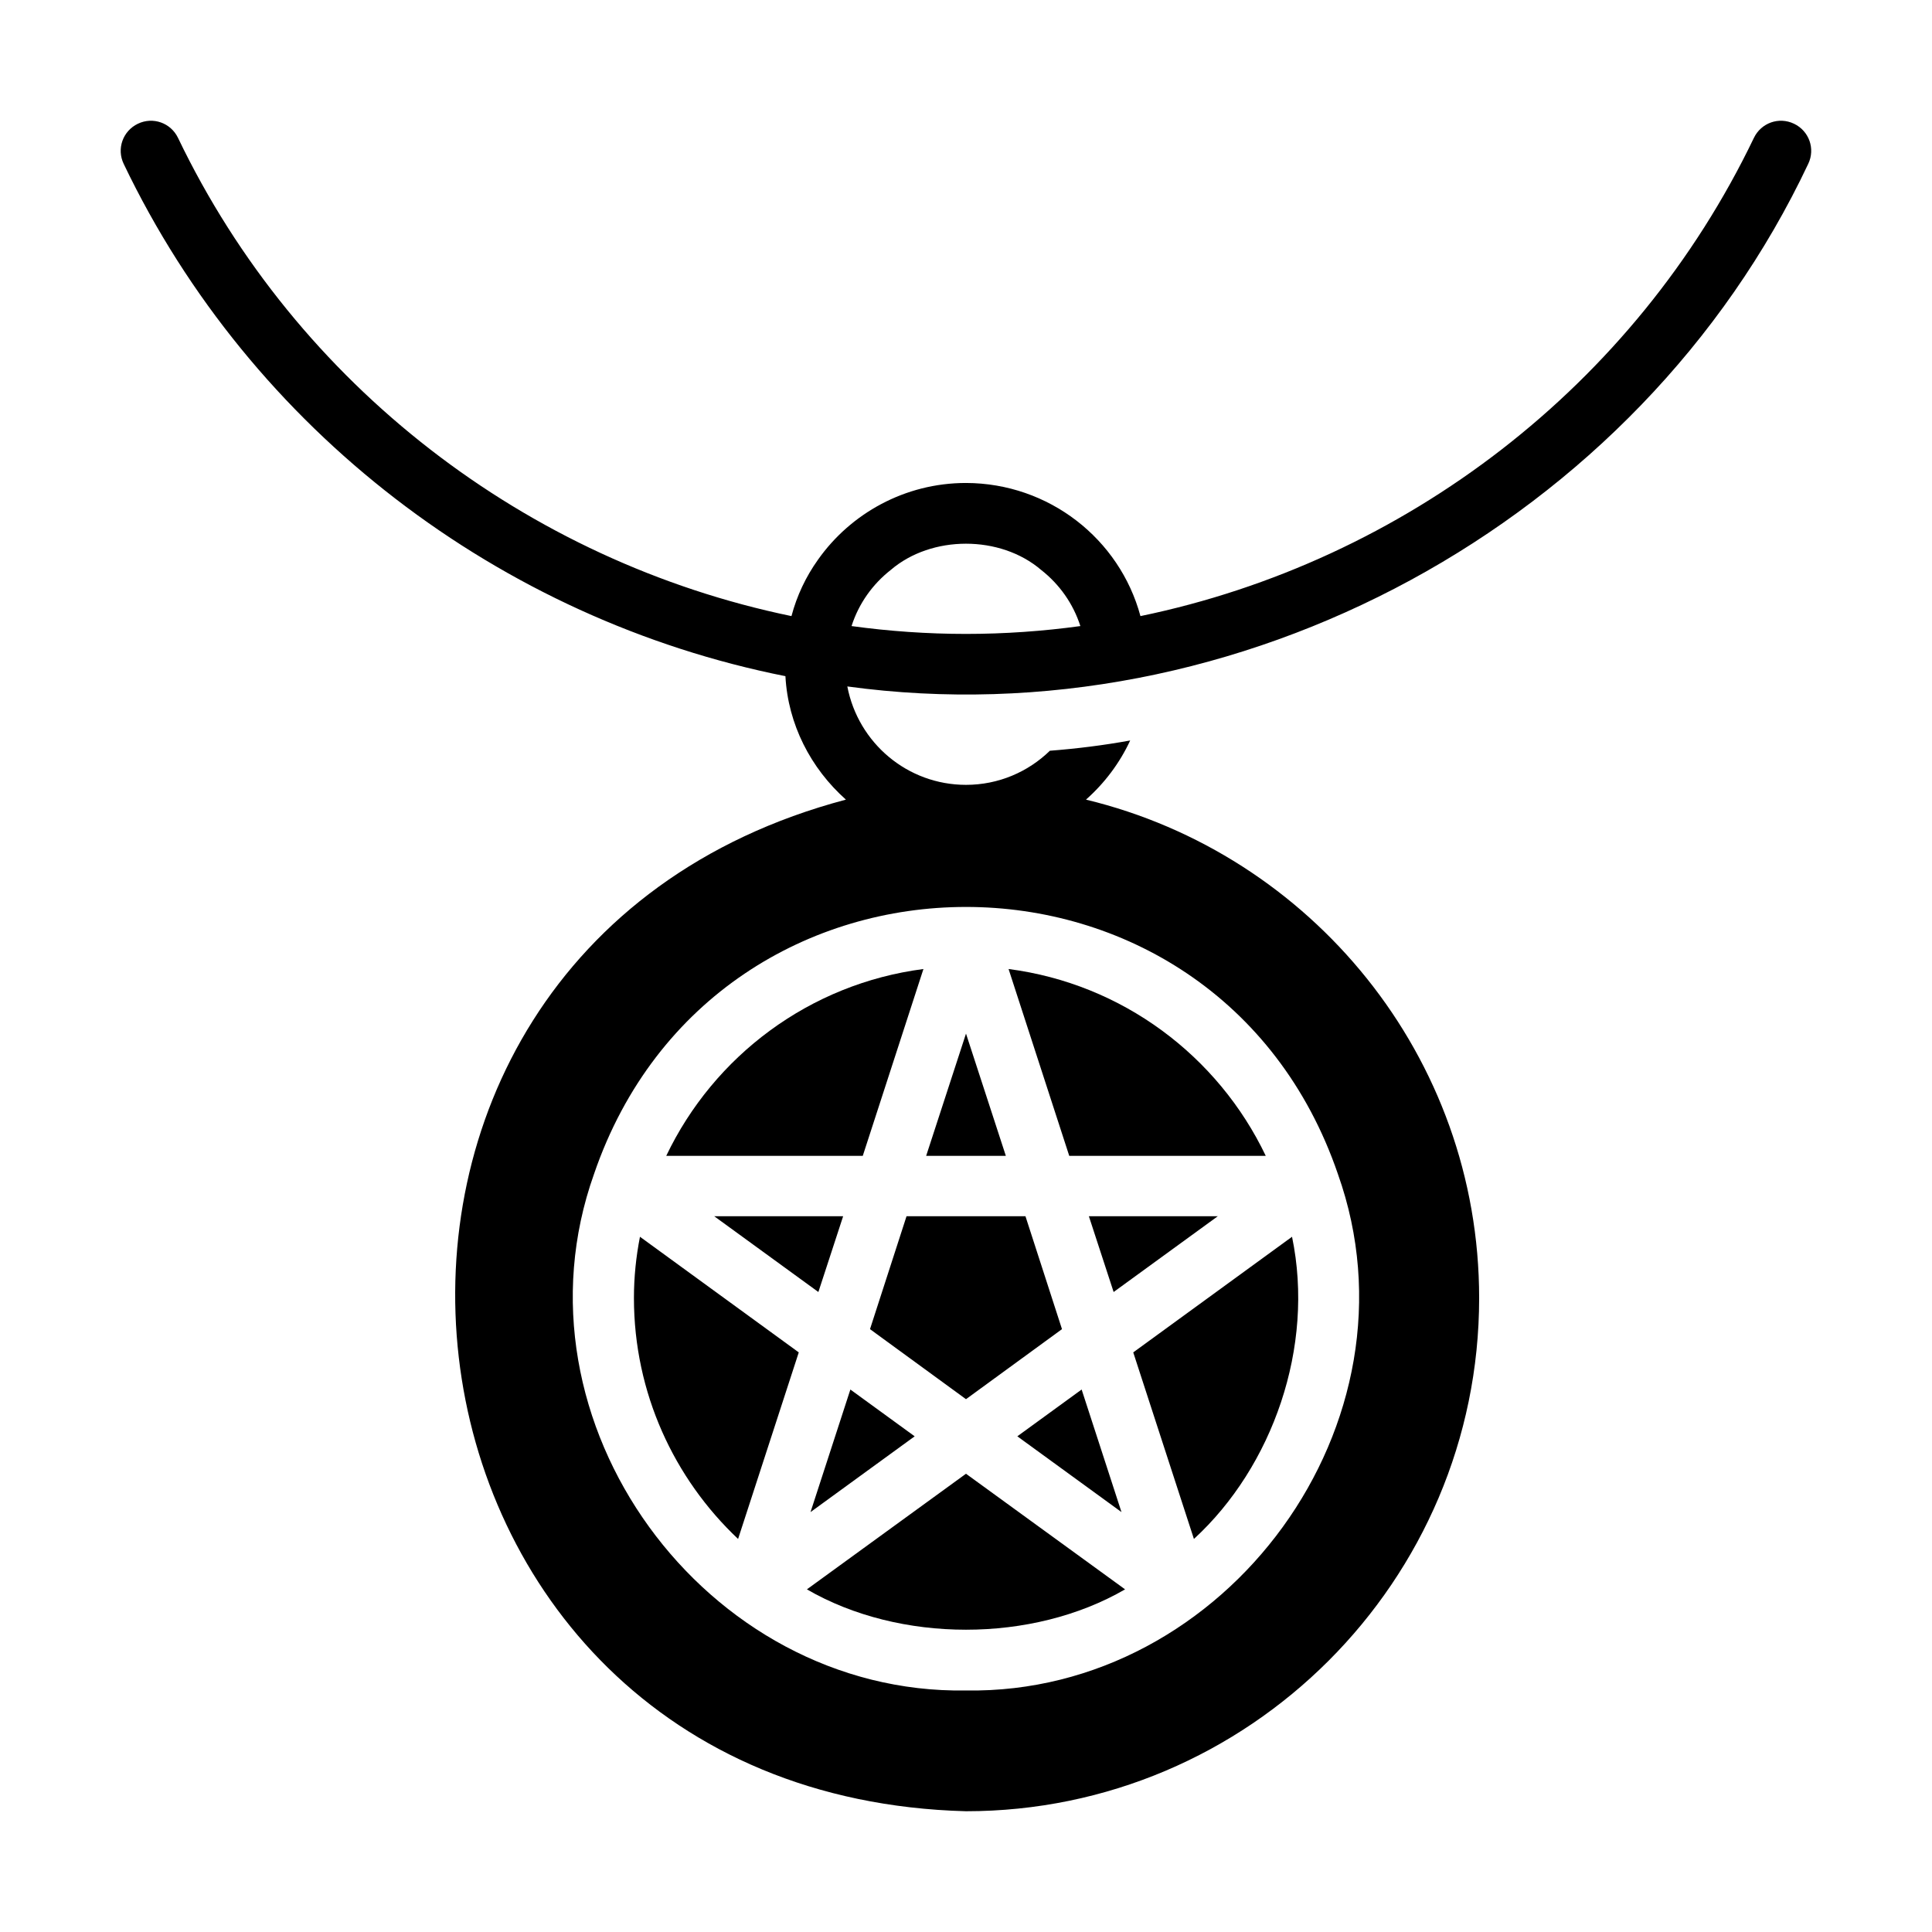
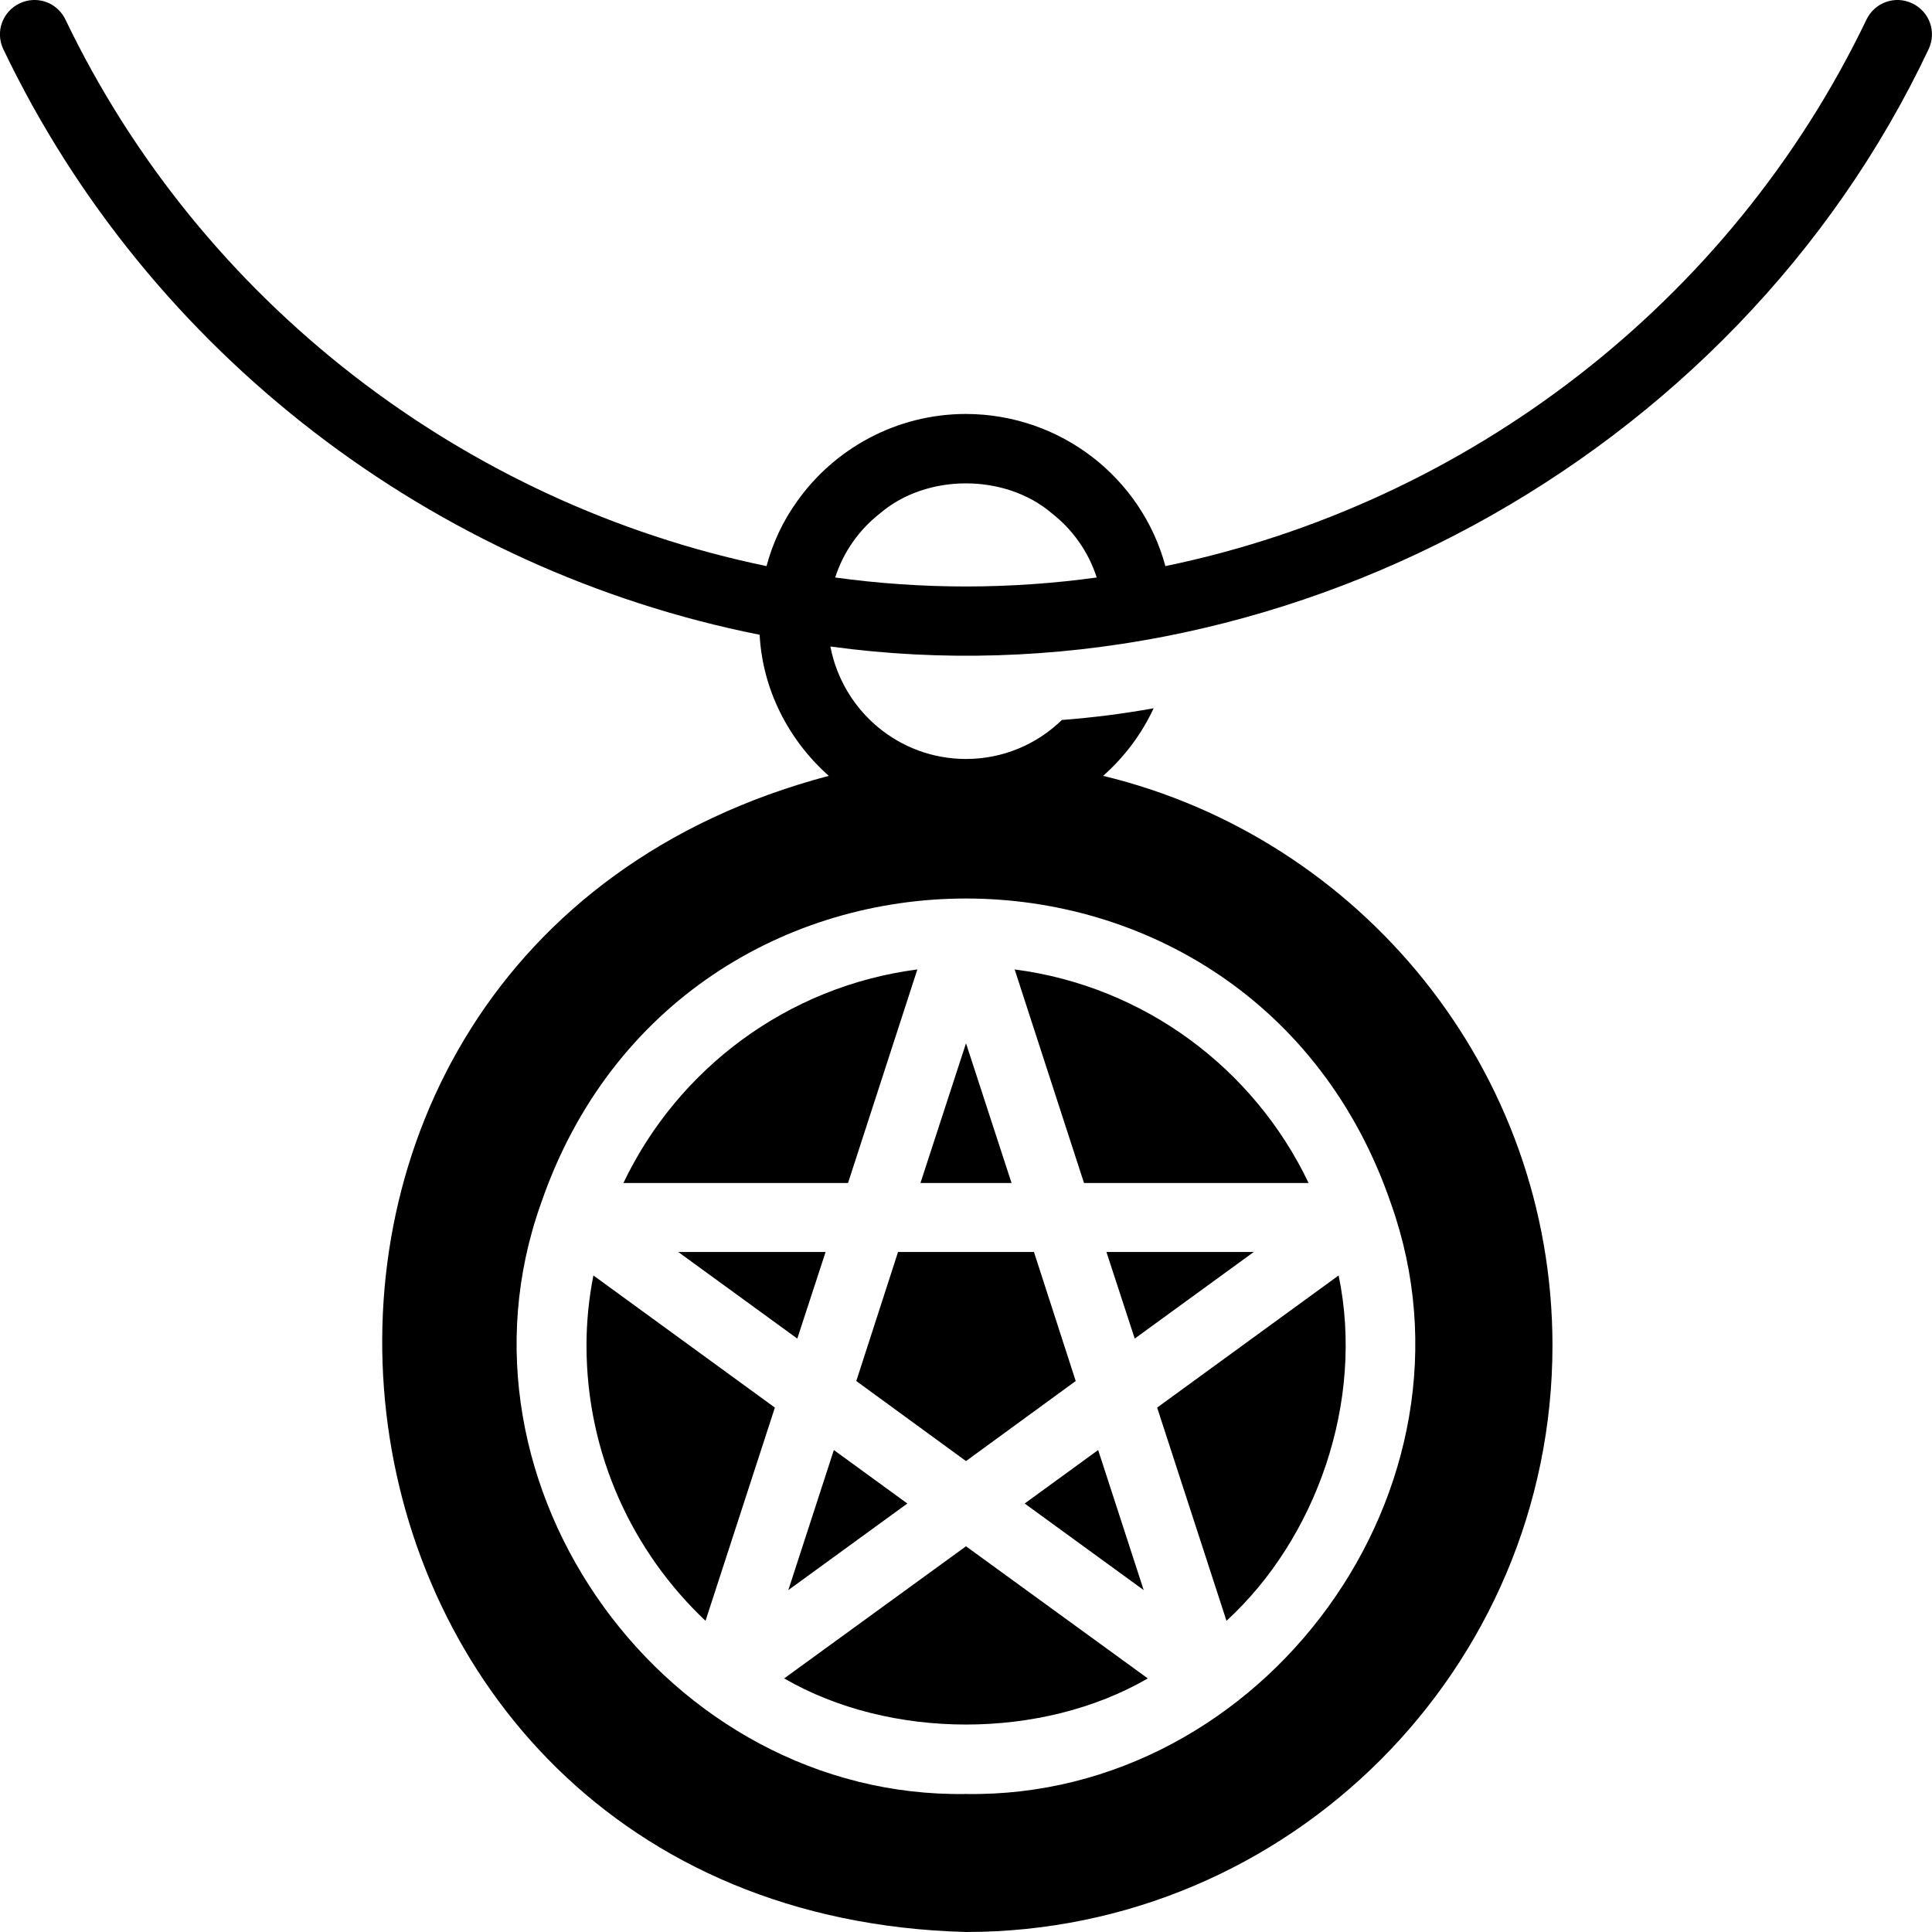
- <svg xmlns="http://www.w3.org/2000/svg" viewBox="0 0 1200 1200">
-   <path d="M393.75 806.25c0 58.875 24.938 112.12 64.688 149.62l37.688-115.88-98.629-71.812c-2.438 12.375-3.75 25.125-3.75 38.062zm49.87-50.82 64.688 47.062 15.379-47.062zm84.56 107.63-24.75 76.125 64.691-47.062zm45.38-261.19c-70.691 9.188-130.13 54-159.75 116.06h122.07zm1.69 116.06h49.5L600 641.989zm-12.19 37.5-22.688 70.125 59.625 43.5 59.625-43.5-22.688-70.125zm68.82 136.69 64.691 47.062-24.75-76.125zm-130.7 95.06c57.668 33.422 139.96 33.422 197.63 0l-98.816-71.812-98.816 71.812zm175.14-231.75 15.375 47.062 64.688-47.062zm109.87-37.5c-29.625-62.062-89.066-106.88-159.75-116.06l37.688 116.06zm-44.62 237.94c48.82-44.824 75.156-119.24 60.938-187.69l-98.629 71.812 37.688 115.88z" />
-   <path d="M1114.3 76.859c-9.375-4.5-20.438-.562-24.938 8.813-73.875 153.94-216.94 263.07-381.01 297-12.895-47.896-56.809-82.579-108.38-82.689-37.875 0-71.629 18.938-91.879 47.625a107.6 107.6 0 0 0-16.5 35.062c-164.07-33.938-307.13-143.06-381.01-297-4.5-9.374-15.562-13.311-24.938-8.812s-13.312 15.562-8.813 24.938c79.316 165.75 234.01 282.94 411.01 318.19 1.59 29.836 15.676 57.195 37.574 76.676-362.29 95.922-303.8 618.21 74.56 628.33 175.69 0 318.75-143.07 318.75-318.75 0-149.98-104.39-275.86-244.2-309.58 11.487-10.188 20.917-22.645 27.448-36.738-16.5 3-33 5.063-49.875 6.375-13.5 13.125-31.875 21.188-52.125 21.188-36.363-.02-66.91-25.988-73.688-61.125 242.63 33.246 491.33-101.15 596.83-324.57 4.5-9.375.563-20.438-8.812-24.938zm-283.32 652.32c54.93 154.25-69.121 323.38-231.01 320.81-161.85 2.566-285.96-166.59-231-320.82 75.719-221.12 386.3-221.14 462.01 0zm-231.01-335.44c-24 0-47.812-1.687-71.062-4.875 4.5-14.062 13.125-26.062 24.375-34.875 25.359-21.711 68.02-21.711 93.379 0 11.25 8.813 19.875 20.812 24.375 34.875-23.25 3.188-47.062 4.875-71.062 4.875z" />
+ <svg xmlns="http://www.w3.org/2000/svg" viewBox="0 0 1200 1200" version="1.1" id="svg2">
+   <defs id="defs2" />
+   <path id="path1" d="M 20.411,0.015 C 17.639,0.149 14.84,0.83 12.161,2.115 1.445,7.257 -3.052,19.902 2.089,30.618 92.737,220.049 269.533,353.982 471.821,394.268 c 1.817,34.099 17.916,65.366 42.943,87.631 C 100.712,591.525 167.56,1188.434 599.977,1200 c 200.791,0 364.291,-163.511 364.291,-364.291 0,-171.408 -119.306,-315.273 -279.091,-353.811 13.128,-11.644 23.907,-25.881 31.371,-41.987 -18.857,3.429 -37.715,5.786 -57.001,7.286 -15.429,15 -36.429,24.215 -59.572,24.215 -41.558,-0.023 -76.471,-29.701 -84.218,-69.858 277.295,37.996 561.528,-115.6 682.101,-370.94 5.143,-10.714 0.645,-23.36 -10.069,-28.503 v 0.007 C 1177.074,-3.025 1164.429,1.475 1159.286,12.189 1074.856,188.123 911.351,312.845 723.84,351.622 c -14.737,-54.739 -64.924,-94.378 -123.863,-94.504 -43.286,0 -81.863,21.644 -105.006,54.429 a 122.973,122.973 0 0 0 -18.857,40.072 C 288.598,312.833 125.097,188.121 40.661,12.187 36.804,4.152 28.728,-0.387 20.411,0.015 Z M 599.972,300.231 c 19.435,0 38.869,6.203 53.36,18.61 12.857,10.072 22.715,23.785 27.858,39.858 -26.572,3.643 -53.786,5.572 -81.215,5.572 h -0.004 c -27.429,0 -54.644,-1.928 -81.215,-5.572 5.143,-16.071 15,-29.786 27.858,-39.858 14.491,-12.406 33.926,-18.61 53.36,-18.61 z m 0.007,257.852 c 110.372,-0.003 220.742,63.175 264.006,189.543 v 0.011 C 926.763,923.925 784.989,1117.217 599.97,1114.28 414.996,1117.213 273.154,923.891 335.967,747.625 379.235,621.269 489.608,558.086 599.979,558.083 Z M 569.787,602.137 C 488.996,612.638 421.065,663.853 387.213,734.779 H 526.724 Z m 60.434,0 43.074,132.642 H 812.795 C 778.937,663.85 711.003,612.628 630.221,602.137 Z m -30.217,45.851 -28.286,86.791 h 56.572 z m -178.723,129.649 73.932,53.786 17.576,-53.786 z m 136.506,0 -25.931,80.144 68.144,49.715 68.144,-49.715 -25.929,-80.144 z m 129.441,0 17.572,53.786 73.93,-53.786 z m -318.661,14.569 c -2.786,14.143 -4.286,28.715 -4.286,43.501 l 0.004,0.011 c 0,67.287 28.5,128.138 73.93,170.996 L 481.29,874.279 Z m 462.877,0.002 -112.72,82.073 43.072,132.435 h 0.004 c 55.795,-51.228 85.893,-136.276 69.644,-214.505 z m -149.359,108.432 -45.646,33.215 73.932,53.786 z m -164.163,0.004 -28.286,87.001 73.934,-53.786 z m 82.075,59.78 -112.932,82.073 c 65.907,38.197 159.957,38.197 225.867,0 z" style="stroke-width:1.143" />
</svg>
